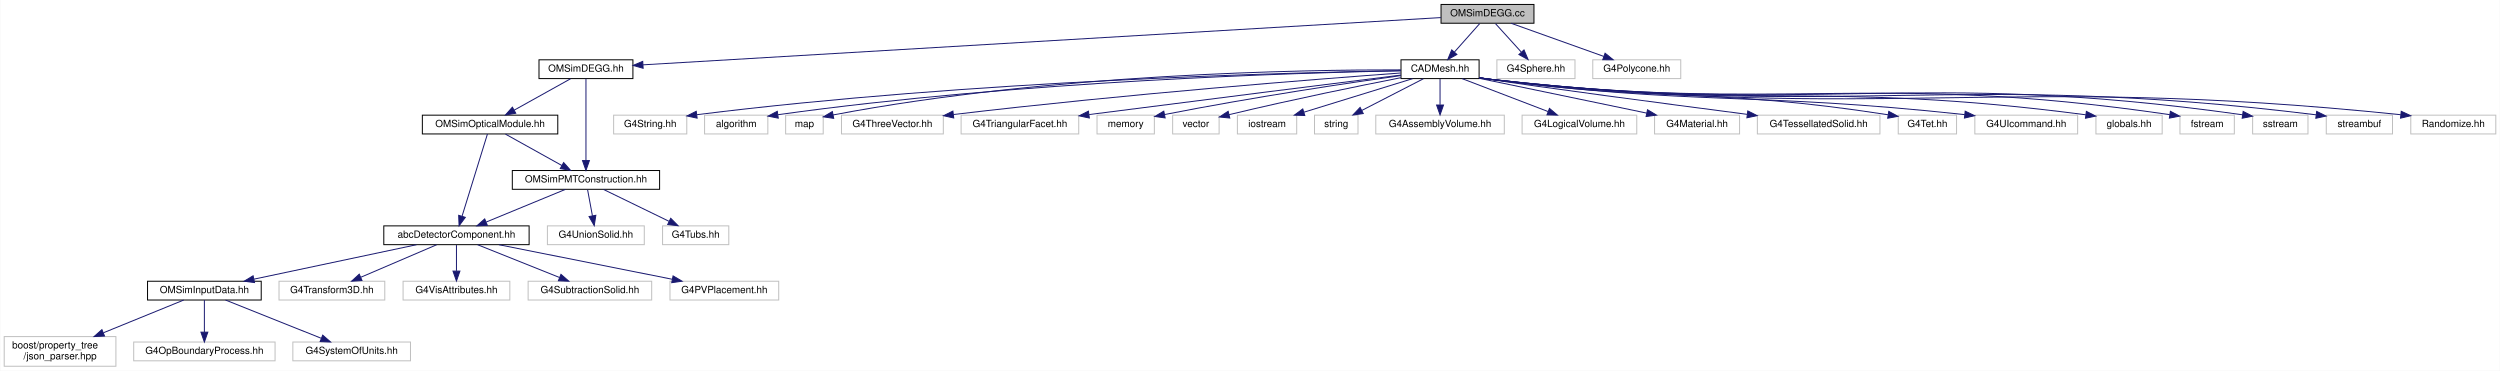
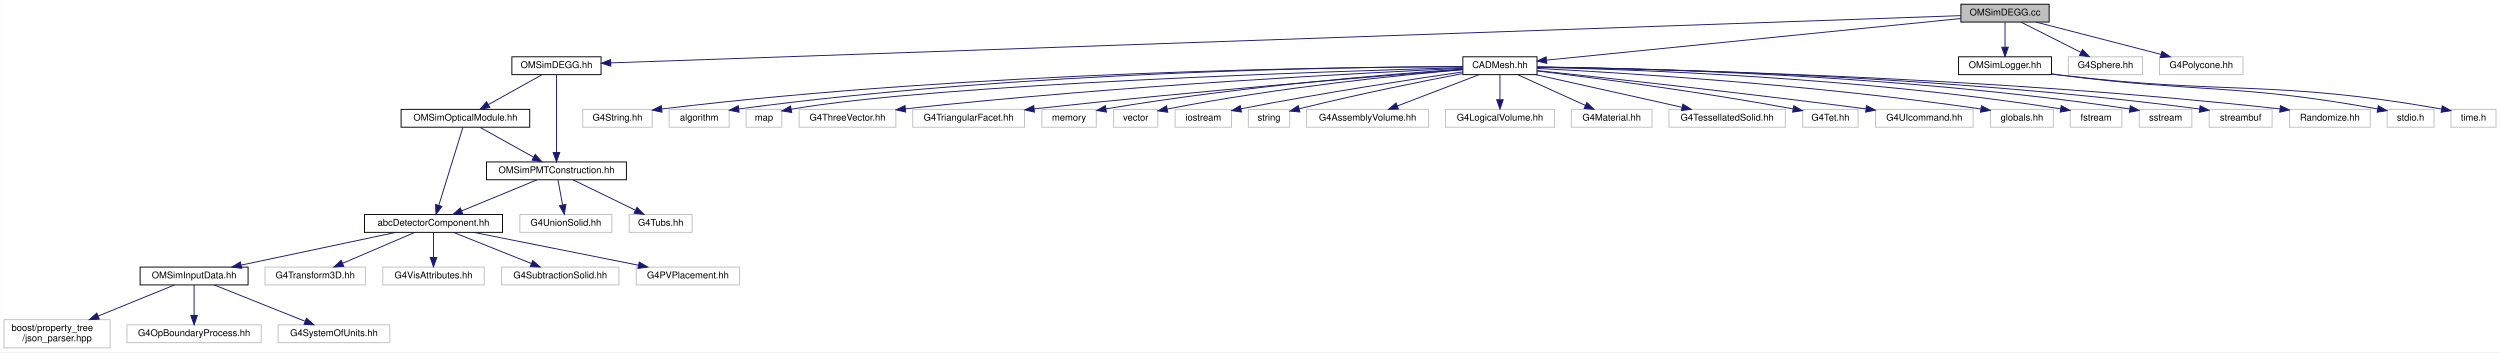
- <svg xmlns="http://www.w3.org/2000/svg" xmlns:xlink="http://www.w3.org/1999/xlink" width="2529pt" height="375pt" viewBox="0.00 0.00 2528.50 375.00">
+ <svg xmlns="http://www.w3.org/2000/svg" xmlns:xlink="http://www.w3.org/1999/xlink" width="2663pt" height="375pt" viewBox="0.00 0.00 2662.50 375.00">
  <g id="graph0" class="graph" transform="scale(1 1) rotate(0) translate(4 371)">
-     <polygon fill="white" stroke="transparent" points="-4,4 -4,-371 2524.5,-371 2524.5,4 -4,4" />
+     <polygon fill="white" stroke="transparent" points="-4,4 -4,-371 2658.5,-371 2658.5,4 -4,4" />
    <g id="node1" class="node">
      <g id="a_node1">
        <a xlink:title="Construction of the DEGG class.">
-           <polygon fill="#bfbfbf" stroke="black" points="1453.5,-347.5 1453.5,-366.5 1547.5,-366.5 1547.5,-347.5 1453.5,-347.5" />
-           <text text-anchor="middle" x="1500.5" y="-354.5" font-family="Helvetica,sans-Serif" font-size="10.00">OMSimDEGG.cc</text>
+           <polygon fill="#bfbfbf" stroke="black" points="2084.5,-347.5 2084.5,-366.5 2178.5,-366.5 2178.5,-347.5 2084.5,-347.5" />
+           <text text-anchor="middle" x="2131.5" y="-354.5" font-family="Helvetica,sans-Serif" font-size="10.00">OMSimDEGG.cc</text>
        </a>
      </g>
    </g>
    <g id="node2" class="node">
      <g id="a_node2">
        <a xlink:href="_o_m_sim_d_e_g_g_8hh.html" target="_top" xlink:title=" ">
          <polygon fill="white" stroke="black" points="541,-291.5 541,-310.5 636,-310.5 636,-291.5 541,-291.5" />
          <text text-anchor="middle" x="588.5" y="-298.5" font-family="Helvetica,sans-Serif" font-size="10.00">OMSimDEGG.hh</text>
        </a>
      </g>
    </g>
    <g id="edge1" class="edge">
-       <path fill="none" stroke="midnightblue" d="M1453.39,-353.21C1299.85,-344.12 814.18,-315.36 646.28,-305.42" />
-       <polygon fill="midnightblue" stroke="midnightblue" points="646.34,-301.92 636.15,-304.82 645.93,-308.91 646.34,-301.92" />
+       <path fill="none" stroke="midnightblue" d="M2084.48,-354.35C1859.55,-346.48 894.06,-312.69 646.51,-304.03" />
+       <polygon fill="midnightblue" stroke="midnightblue" points="646.41,-300.52 636.29,-303.67 646.16,-307.52 646.41,-300.52" />
    </g>
    <g id="node16" class="node">
      <g id="a_node16">
        <a xlink:href="_c_a_d_mesh_8hh.html" target="_top" xlink:title=" ">
-           <polygon fill="white" stroke="black" points="1413,-291.5 1413,-310.5 1492,-310.5 1492,-291.5 1413,-291.5" />
-           <text text-anchor="middle" x="1452.5" y="-298.5" font-family="Helvetica,sans-Serif" font-size="10.00">CADMesh.hh</text>
+           <polygon fill="white" stroke="black" points="1554,-291.5 1554,-310.5 1633,-310.5 1633,-291.5 1554,-291.5" />
+           <text text-anchor="middle" x="1593.5" y="-298.5" font-family="Helvetica,sans-Serif" font-size="10.00">CADMesh.hh</text>
        </a>
      </g>
    </g>
    <g id="edge17" class="edge">
-       <path fill="none" stroke="midnightblue" d="M1492.57,-347.08C1485.65,-339.3 1475.43,-327.8 1467.05,-318.37" />
-       <polygon fill="midnightblue" stroke="midnightblue" points="1469.54,-315.9 1460.28,-310.75 1464.31,-320.55 1469.54,-315.9" />
+       <path fill="none" stroke="midnightblue" d="M2084.23,-351.26C1983.09,-341.1 1746.52,-317.36 1643.23,-306.99" />
+       <polygon fill="midnightblue" stroke="midnightblue" points="1643.37,-303.49 1633.07,-305.97 1642.67,-310.45 1643.37,-303.49" />
    </g>
    <g id="node37" class="node">
      <g id="a_node37">
-         <a xlink:title=" ">
-           <polygon fill="white" stroke="#bfbfbf" points="1510,-291.5 1510,-310.5 1589,-310.5 1589,-291.5 1510,-291.5" />
-           <text text-anchor="middle" x="1549.5" y="-298.5" font-family="Helvetica,sans-Serif" font-size="10.00">G4Sphere.hh</text>
+         <a xlink:href="_o_m_sim_logger_8hh.html" target="_top" xlink:title=" ">
+           <polygon fill="white" stroke="black" points="2082,-291.5 2082,-310.5 2181,-310.5 2181,-291.5 2082,-291.5" />
+           <text text-anchor="middle" x="2131.5" y="-298.5" font-family="Helvetica,sans-Serif" font-size="10.00">OMSimLogger.hh</text>
        </a>
      </g>
    </g>
    <g id="edge38" class="edge">
-       <path fill="none" stroke="midnightblue" d="M1508.59,-347.08C1515.66,-339.3 1526.09,-327.8 1534.65,-318.37" />
-       <polygon fill="midnightblue" stroke="midnightblue" points="1537.43,-320.51 1541.56,-310.75 1532.25,-315.8 1537.43,-320.51" />
-     </g>
-     <g id="node38" class="node">
-       <g id="a_node38">
-         <a xlink:title=" ">
-           <polygon fill="white" stroke="#bfbfbf" points="1607,-291.5 1607,-310.5 1696,-310.5 1696,-291.5 1607,-291.5" />
-           <text text-anchor="middle" x="1651.5" y="-298.5" font-family="Helvetica,sans-Serif" font-size="10.00">G4Polycone.hh</text>
-         </a>
-       </g>
-     </g>
-     <g id="edge39" class="edge">
-       <path fill="none" stroke="midnightblue" d="M1524.43,-347.44C1549.72,-338.4 1589.8,-324.06 1618.18,-313.92" />
-       <polygon fill="midnightblue" stroke="midnightblue" points="1619.45,-317.18 1627.69,-310.52 1617.09,-310.59 1619.45,-317.18" />
+       <path fill="none" stroke="midnightblue" d="M2131.5,-347.08C2131.5,-340.01 2131.5,-329.86 2131.5,-320.99" />
+       <polygon fill="midnightblue" stroke="midnightblue" points="2135,-320.75 2131.5,-310.75 2128,-320.75 2135,-320.75" />
+     </g>
+     <g id="node40" class="node">
+       <g id="a_node40">
+         <a xlink:title=" ">
+           <polygon fill="white" stroke="#bfbfbf" points="2199,-291.5 2199,-310.5 2278,-310.5 2278,-291.5 2199,-291.5" />
+           <text text-anchor="middle" x="2238.5" y="-298.5" font-family="Helvetica,sans-Serif" font-size="10.00">G4Sphere.hh</text>
+         </a>
+       </g>
+     </g>
+     <g id="edge41" class="edge">
+       <path fill="none" stroke="midnightblue" d="M2148.69,-347.32C2165.85,-338.66 2192.45,-325.24 2212.25,-315.25" />
+       <polygon fill="midnightblue" stroke="midnightblue" points="2214,-318.28 2221.35,-310.65 2210.85,-312.04 2214,-318.28" />
+     </g>
+     <g id="node41" class="node">
+       <g id="a_node41">
+         <a xlink:title=" ">
+           <polygon fill="white" stroke="#bfbfbf" points="2296,-291.5 2296,-310.5 2385,-310.5 2385,-291.5 2296,-291.5" />
+           <text text-anchor="middle" x="2340.5" y="-298.5" font-family="Helvetica,sans-Serif" font-size="10.00">G4Polycone.hh</text>
+         </a>
+       </g>
+     </g>
+     <g id="edge42" class="edge">
+       <path fill="none" stroke="midnightblue" d="M2164.62,-347.44C2200.62,-338.14 2258.27,-323.25 2297.69,-313.06" />
+       <polygon fill="midnightblue" stroke="midnightblue" points="2298.73,-316.41 2307.54,-310.52 2296.98,-309.63 2298.73,-316.41" />
    </g>
    <g id="node3" class="node">
      <g id="a_node3">
        <a xlink:href="_o_m_sim_p_m_t_construction_8hh.html" target="_top" xlink:title=" ">
          <polygon fill="white" stroke="black" points="514,-179.5 514,-198.5 663,-198.5 663,-179.5 514,-179.5" />
          <text text-anchor="middle" x="588.5" y="-186.5" font-family="Helvetica,sans-Serif" font-size="10.00">OMSimPMTConstruction.hh</text>
        </a>
      </g>
    </g>
    <g id="edge2" class="edge">
      <path fill="none" stroke="midnightblue" d="M588.5,-291.37C588.5,-273.62 588.5,-232.67 588.5,-208.6" />
      <polygon fill="midnightblue" stroke="midnightblue" points="592,-208.59 588.5,-198.59 585,-208.59 592,-208.59" />
    </g>
    <g id="node15" class="node">
      <g id="a_node15">
        <a xlink:href="_o_m_sim_optical_module_8hh.html" target="_top" xlink:title=" ">
          <polygon fill="white" stroke="black" points="423,-235.5 423,-254.5 560,-254.5 560,-235.5 423,-235.5" />
          <text text-anchor="middle" x="491.5" y="-242.5" font-family="Helvetica,sans-Serif" font-size="10.00">OMSimOpticalModule.hh</text>
        </a>
      </g>
    </g>
    <g id="edge14" class="edge">
      <path fill="none" stroke="midnightblue" d="M572.92,-291.32C557.5,-282.74 533.69,-269.49 515.79,-259.52" />
      <polygon fill="midnightblue" stroke="midnightblue" points="517.49,-256.46 507.05,-254.65 514.08,-262.58 517.49,-256.46" />
    </g>
    <g id="node4" class="node">
      <g id="a_node4">
        <a xlink:href="abc_detector_component_8hh.html" target="_top" xlink:title=" ">
          <polygon fill="white" stroke="black" points="384,-123.5 384,-142.5 531,-142.5 531,-123.5 384,-123.5" />
          <text text-anchor="middle" x="457.5" y="-130.5" font-family="Helvetica,sans-Serif" font-size="10.00">abcDetectorComponent.hh</text>
        </a>
      </g>
    </g>
    <g id="edge3" class="edge">
      <path fill="none" stroke="midnightblue" d="M567.74,-179.44C546.18,-170.56 512.24,-156.56 487.71,-146.45" />
      <polygon fill="midnightblue" stroke="midnightblue" points="488.74,-143.09 478.16,-142.52 486.07,-149.56 488.74,-143.09" />
    </g>
    <g id="node13" class="node">
      <g id="a_node13">
        <a xlink:title=" ">
          <polygon fill="white" stroke="#bfbfbf" points="549.5,-123.5 549.5,-142.5 647.5,-142.5 647.5,-123.5 549.5,-123.5" />
          <text text-anchor="middle" x="598.5" y="-130.5" font-family="Helvetica,sans-Serif" font-size="10.00">G4UnionSolid.hh</text>
        </a>
      </g>
    </g>
    <g id="edge12" class="edge">
      <path fill="none" stroke="midnightblue" d="M590.15,-179.08C591.48,-171.93 593.38,-161.64 595.04,-152.69" />
      <polygon fill="midnightblue" stroke="midnightblue" points="598.5,-153.22 596.88,-142.75 591.62,-151.95 598.5,-153.22" />
    </g>
    <g id="node14" class="node">
      <g id="a_node14">
        <a xlink:title=" ">
          <polygon fill="white" stroke="#bfbfbf" points="666,-123.5 666,-142.5 733,-142.5 733,-123.5 666,-123.5" />
          <text text-anchor="middle" x="699.5" y="-130.5" font-family="Helvetica,sans-Serif" font-size="10.00">G4Tubs.hh</text>
        </a>
      </g>
    </g>
    <g id="edge13" class="edge">
      <path fill="none" stroke="midnightblue" d="M606.33,-179.32C624.22,-170.62 651.98,-157.12 672.55,-147.11" />
      <polygon fill="midnightblue" stroke="midnightblue" points="674.25,-150.18 681.71,-142.65 671.19,-143.88 674.25,-150.18" />
    </g>
    <g id="node5" class="node">
      <g id="a_node5">
        <a xlink:href="_o_m_sim_input_data_8hh.html" target="_top" xlink:title=" ">
          <polygon fill="white" stroke="black" points="145,-67.5 145,-86.5 260,-86.5 260,-67.5 145,-67.5" />
          <text text-anchor="middle" x="202.5" y="-74.5" font-family="Helvetica,sans-Serif" font-size="10.00">OMSimInputData.hh</text>
        </a>
      </g>
    </g>
    <g id="edge4" class="edge">
      <path fill="none" stroke="midnightblue" d="M417.09,-123.44C372.52,-114 300.73,-98.8 252.61,-88.61" />
      <polygon fill="midnightblue" stroke="midnightblue" points="253.22,-85.16 242.72,-86.52 251.77,-92.01 253.22,-85.16" />
    </g>
    <g id="node9" class="node">
      <g id="a_node9">
        <a xlink:title=" ">
          <polygon fill="white" stroke="#bfbfbf" points="278,-67.5 278,-86.5 385,-86.5 385,-67.5 278,-67.5" />
          <text text-anchor="middle" x="331.5" y="-74.5" font-family="Helvetica,sans-Serif" font-size="10.00">G4Transform3D.hh</text>
        </a>
      </g>
    </g>
    <g id="edge8" class="edge">
      <path fill="none" stroke="midnightblue" d="M437.53,-123.44C416.89,-114.6 384.44,-100.69 360.87,-90.59" />
      <polygon fill="midnightblue" stroke="midnightblue" points="361.94,-87.24 351.37,-86.52 359.18,-93.67 361.94,-87.24" />
    </g>
    <g id="node10" class="node">
      <g id="a_node10">
        <a xlink:title=" ">
          <polygon fill="white" stroke="#bfbfbf" points="403.5,-67.5 403.5,-86.5 511.5,-86.5 511.5,-67.5 403.5,-67.5" />
          <text text-anchor="middle" x="457.5" y="-74.5" font-family="Helvetica,sans-Serif" font-size="10.00">G4VisAttributes.hh</text>
        </a>
      </g>
    </g>
    <g id="edge9" class="edge">
      <path fill="none" stroke="midnightblue" d="M457.5,-123.08C457.5,-116.01 457.5,-105.86 457.5,-96.99" />
      <polygon fill="midnightblue" stroke="midnightblue" points="461,-96.75 457.5,-86.75 454,-96.75 461,-96.75" />
    </g>
    <g id="node11" class="node">
      <g id="a_node11">
        <a xlink:title=" ">
          <polygon fill="white" stroke="#bfbfbf" points="530,-67.5 530,-86.5 655,-86.5 655,-67.5 530,-67.5" />
          <text text-anchor="middle" x="592.5" y="-74.5" font-family="Helvetica,sans-Serif" font-size="10.00">G4SubtractionSolid.hh</text>
        </a>
      </g>
    </g>
    <g id="edge10" class="edge">
      <path fill="none" stroke="midnightblue" d="M478.89,-123.44C501.21,-114.52 536.4,-100.44 561.71,-90.32" />
      <polygon fill="midnightblue" stroke="midnightblue" points="563.22,-93.48 571.21,-86.52 560.62,-86.98 563.22,-93.48" />
    </g>
    <g id="node12" class="node">
      <g id="a_node12">
        <a xlink:title=" ">
          <polygon fill="white" stroke="#bfbfbf" points="673.5,-67.5 673.5,-86.5 783.5,-86.5 783.5,-67.5 673.5,-67.5" />
          <text text-anchor="middle" x="728.5" y="-74.5" font-family="Helvetica,sans-Serif" font-size="10.00">G4PVPlacement.hh</text>
        </a>
      </g>
    </g>
    <g id="edge11" class="edge">
      <path fill="none" stroke="midnightblue" d="M500.44,-123.44C548.01,-113.96 624.74,-98.67 675.89,-88.48" />
      <polygon fill="midnightblue" stroke="midnightblue" points="676.64,-91.9 685.76,-86.52 675.27,-85.04 676.64,-91.9" />
    </g>
    <g id="node6" class="node">
      <g id="a_node6">
        <a xlink:title=" ">
          <polygon fill="white" stroke="#bfbfbf" points="0,-0.5 0,-30.5 113,-30.5 113,-0.5 0,-0.5" />
          <text text-anchor="start" x="8" y="-18.5" font-family="Helvetica,sans-Serif" font-size="10.00">boost/property_tree</text>
          <text text-anchor="middle" x="56.5" y="-7.5" font-family="Helvetica,sans-Serif" font-size="10.00">/json_parser.hpp</text>
        </a>
      </g>
    </g>
    <g id="edge5" class="edge">
      <path fill="none" stroke="midnightblue" d="M181.58,-67.48C160.51,-58.89 127.37,-45.38 100.49,-34.43" />
      <polygon fill="midnightblue" stroke="midnightblue" points="101.49,-31.06 90.91,-30.52 98.85,-37.54 101.49,-31.06" />
    </g>
    <g id="node7" class="node">
      <g id="a_node7">
        <a xlink:title=" ">
          <polygon fill="white" stroke="#bfbfbf" points="131,-6 131,-25 274,-25 274,-6 131,-6" />
          <text text-anchor="middle" x="202.5" y="-13" font-family="Helvetica,sans-Serif" font-size="10.00">G4OpBoundaryProcess.hh</text>
        </a>
      </g>
    </g>
    <g id="edge6" class="edge">
      <path fill="none" stroke="midnightblue" d="M202.5,-67.48C202.5,-59.08 202.5,-45.98 202.5,-35.16" />
      <polygon fill="midnightblue" stroke="midnightblue" points="206,-35.01 202.5,-25.01 199,-35.01 206,-35.01" />
    </g>
    <g id="node8" class="node">
      <g id="a_node8">
        <a xlink:title=" ">
          <polygon fill="white" stroke="#bfbfbf" points="292,-6 292,-25 411,-25 411,-6 292,-6" />
          <text text-anchor="middle" x="351.5" y="-13" font-family="Helvetica,sans-Serif" font-size="10.00">G4SystemOfUnits.hh</text>
        </a>
      </g>
    </g>
    <g id="edge7" class="edge">
      <path fill="none" stroke="midnightblue" d="M223.85,-67.48C249.19,-57.36 291.64,-40.4 320.57,-28.85" />
      <polygon fill="midnightblue" stroke="midnightblue" points="322.2,-31.97 330.19,-25.01 319.61,-25.47 322.2,-31.97" />
    </g>
    <g id="edge16" class="edge">
      <path fill="none" stroke="midnightblue" d="M507.08,-235.32C522.5,-226.74 546.31,-213.49 564.21,-203.52" />
      <polygon fill="midnightblue" stroke="midnightblue" points="565.92,-206.58 572.95,-198.65 562.51,-200.46 565.92,-206.58" />
    </g>
    <g id="edge15" class="edge">
      <path fill="none" stroke="midnightblue" d="M488.83,-235.37C483.32,-217.54 470.57,-176.3 463.15,-152.27" />
      <polygon fill="midnightblue" stroke="midnightblue" points="466.45,-151.11 460.16,-142.59 459.76,-153.18 466.45,-151.11" />
    </g>
    <g id="node17" class="node">
      <g id="a_node17">
        <a xlink:title=" ">
          <polygon fill="white" stroke="#bfbfbf" points="616.5,-235.5 616.5,-254.5 690.5,-254.5 690.5,-235.5 616.5,-235.5" />
          <text text-anchor="middle" x="653.5" y="-242.5" font-family="Helvetica,sans-Serif" font-size="10.00">G4String.hh</text>
        </a>
      </g>
    </g>
    <g id="edge18" class="edge">
-       <path fill="none" stroke="midnightblue" d="M1412.73,-299.49C1301.67,-297.67 978.72,-289.68 700.87,-255" />
-       <polygon fill="midnightblue" stroke="midnightblue" points="700.95,-251.48 690.59,-253.7 700.07,-258.42 700.95,-251.48" />
+       <path fill="none" stroke="midnightblue" d="M1553.67,-300.02C1429.12,-299.65 1035.85,-295.25 700.97,-254.99" />
+       <polygon fill="midnightblue" stroke="midnightblue" points="700.93,-251.46 690.58,-253.73 700.09,-258.41 700.93,-251.46" />
    </g>
    <g id="node18" class="node">
      <g id="a_node18">
        <a xlink:title=" ">
          <polygon fill="white" stroke="#bfbfbf" points="708.5,-235.5 708.5,-254.5 772.5,-254.5 772.5,-235.5 708.5,-235.5" />
          <text text-anchor="middle" x="740.5" y="-242.5" font-family="Helvetica,sans-Serif" font-size="10.00">algorithm</text>
        </a>
      </g>
    </g>
    <g id="edge19" class="edge">
-       <path fill="none" stroke="midnightblue" d="M1412.96,-299.4C1310.42,-297.42 1027.49,-289.16 782.8,-254.97" />
-       <polygon fill="midnightblue" stroke="midnightblue" points="783.04,-251.47 772.65,-253.53 782.06,-258.4 783.04,-251.47" />
+       <path fill="none" stroke="midnightblue" d="M1553.99,-300.05C1437.36,-299.73 1084.37,-295.36 782.89,-254.96" />
+       <polygon fill="midnightblue" stroke="midnightblue" points="783.02,-251.44 772.64,-253.57 782.08,-258.38 783.02,-251.44" />
    </g>
    <g id="node19" class="node">
      <g id="a_node19">
        <a xlink:title=" ">
          <polygon fill="white" stroke="#bfbfbf" points="790.5,-235.5 790.5,-254.5 828.5,-254.5 828.5,-235.5 790.5,-235.5" />
          <text text-anchor="middle" x="809.5" y="-242.5" font-family="Helvetica,sans-Serif" font-size="10.00">map</text>
        </a>
      </g>
    </g>
    <g id="edge20" class="edge">
-       <path fill="none" stroke="midnightblue" d="M1412.86,-300.34C1315.92,-300.5 1059.28,-296.74 838.45,-254.71" />
-       <polygon fill="midnightblue" stroke="midnightblue" points="839.11,-251.27 828.62,-252.81 837.78,-258.14 839.11,-251.27" />
+       <path fill="none" stroke="midnightblue" d="M1553.65,-298.95C1421.21,-295.26 995.74,-281.72 838.57,-254.65" />
+       <polygon fill="midnightblue" stroke="midnightblue" points="839.08,-251.18 828.62,-252.84 837.83,-258.07 839.08,-251.18" />
    </g>
    <g id="node20" class="node">
      <g id="a_node20">
        <a xlink:title=" ">
          <polygon fill="white" stroke="#bfbfbf" points="847,-235.5 847,-254.5 950,-254.5 950,-235.5 847,-235.5" />
          <text text-anchor="middle" x="898.5" y="-242.5" font-family="Helvetica,sans-Serif" font-size="10.00">G4ThreeVector.hh</text>
        </a>
      </g>
    </g>
    <g id="edge21" class="edge">
-       <path fill="none" stroke="midnightblue" d="M1412.72,-297.16C1330.28,-291.12 1134.58,-275.88 960.31,-255.16" />
-       <polygon fill="midnightblue" stroke="midnightblue" points="960.53,-251.66 950.18,-253.95 959.7,-258.61 960.53,-251.66" />
+       <path fill="none" stroke="midnightblue" d="M1553.65,-298.26C1454.9,-293.72 1190.77,-280.15 960.43,-255.14" />
+       <polygon fill="midnightblue" stroke="midnightblue" points="960.5,-251.62 950.18,-254.01 959.74,-258.58 960.5,-251.62" />
    </g>
    <g id="node21" class="node">
      <g id="a_node21">
        <a xlink:title=" ">
          <polygon fill="white" stroke="#bfbfbf" points="968,-235.5 968,-254.5 1087,-254.5 1087,-235.5 968,-235.5" />
          <text text-anchor="middle" x="1027.5" y="-242.5" font-family="Helvetica,sans-Serif" font-size="10.00">G4TriangularFacet.hh</text>
        </a>
      </g>
    </g>
    <g id="edge22" class="edge">
-       <path fill="none" stroke="midnightblue" d="M1412.98,-295.06C1349.08,-287.05 1218.81,-270.69 1097.54,-255.13" />
-       <polygon fill="midnightblue" stroke="midnightblue" points="1097.7,-251.62 1087.34,-253.82 1096.81,-258.56 1097.7,-251.62" />
+       <path fill="none" stroke="midnightblue" d="M1553.83,-296.94C1471.09,-290.45 1273.86,-274.37 1097.31,-255.05" />
+       <polygon fill="midnightblue" stroke="midnightblue" points="1097.64,-251.56 1087.32,-253.95 1096.88,-258.52 1097.64,-251.56" />
    </g>
    <g id="node22" class="node">
      <g id="a_node22">
        <a xlink:title=" ">
          <polygon fill="white" stroke="#bfbfbf" points="1105.5,-235.5 1105.5,-254.5 1163.5,-254.5 1163.5,-235.5 1105.5,-235.5" />
          <text text-anchor="middle" x="1134.5" y="-242.5" font-family="Helvetica,sans-Serif" font-size="10.00">memory</text>
        </a>
      </g>
    </g>
    <g id="edge23" class="edge">
-       <path fill="none" stroke="midnightblue" d="M1412.92,-294.57C1360.45,-287.17 1264.77,-272.96 1173.83,-255.15" />
-       <polygon fill="midnightblue" stroke="midnightblue" points="1174.4,-251.7 1163.91,-253.19 1173.04,-258.56 1174.4,-251.7" />
+       <path fill="none" stroke="midnightblue" d="M1553.8,-297.43C1480.55,-292.33 1319.08,-279.41 1173.87,-255.04" />
+       <polygon fill="midnightblue" stroke="midnightblue" points="1174.33,-251.57 1163.88,-253.35 1173.15,-258.47 1174.33,-251.57" />
    </g>
    <g id="node23" class="node">
      <g id="a_node23">
        <a xlink:title=" ">
          <polygon fill="white" stroke="#bfbfbf" points="1182,-235.5 1182,-254.5 1229,-254.5 1229,-235.5 1182,-235.5" />
          <text text-anchor="middle" x="1205.5" y="-242.5" font-family="Helvetica,sans-Serif" font-size="10.00">vector</text>
        </a>
      </g>
    </g>
    <g id="edge24" class="edge">
-       <path fill="none" stroke="midnightblue" d="M1412.9,-292.4C1371.85,-284.36 1305.6,-270.94 1239.07,-255.02" />
-       <polygon fill="midnightblue" stroke="midnightblue" points="1239.79,-251.6 1229.25,-252.66 1238.15,-258.4 1239.79,-251.6" />
+       <path fill="none" stroke="midnightblue" d="M1553.81,-296.8C1489.69,-291.23 1359.22,-278.26 1239.29,-254.89" />
+       <polygon fill="midnightblue" stroke="midnightblue" points="1239.69,-251.4 1229.2,-252.89 1238.33,-258.26 1239.69,-251.4" />
    </g>
    <g id="node24" class="node">
      <g id="a_node24">
        <a xlink:title=" ">
          <polygon fill="white" stroke="#bfbfbf" points="1247.5,-235.5 1247.5,-254.5 1307.5,-254.5 1307.5,-235.5 1247.5,-235.5" />
          <text text-anchor="middle" x="1277.5" y="-242.5" font-family="Helvetica,sans-Serif" font-size="10.00">iostream</text>
        </a>
      </g>
    </g>
    <g id="edge25" class="edge">
-       <path fill="none" stroke="midnightblue" d="M1424.77,-291.44C1395.07,-282.28 1347.78,-267.69 1314.83,-257.52" />
-       <polygon fill="midnightblue" stroke="midnightblue" points="1315.69,-254.12 1305.1,-254.52 1313.62,-260.81 1315.69,-254.12" />
+       <path fill="none" stroke="midnightblue" d="M1553.91,-294.4C1501.91,-286.87 1407.57,-272.58 1317.52,-255.1" />
+       <polygon fill="midnightblue" stroke="midnightblue" points="1318.18,-251.66 1307.69,-253.17 1316.83,-258.53 1318.18,-251.66" />
    </g>
    <g id="node25" class="node">
      <g id="a_node25">
        <a xlink:title=" ">
          <polygon fill="white" stroke="#bfbfbf" points="1325.5,-235.5 1325.5,-254.5 1369.5,-254.5 1369.5,-235.5 1325.5,-235.5" />
          <text text-anchor="middle" x="1347.5" y="-242.5" font-family="Helvetica,sans-Serif" font-size="10.00">string</text>
        </a>
      </g>
    </g>
    <g id="edge26" class="edge">
-       <path fill="none" stroke="midnightblue" d="M1435.63,-291.32C1418.79,-282.66 1392.69,-269.24 1373.26,-259.25" />
-       <polygon fill="midnightblue" stroke="midnightblue" points="1374.82,-256.12 1364.33,-254.65 1371.62,-262.34 1374.82,-256.12" />
+       <path fill="none" stroke="midnightblue" d="M1553.67,-292.61C1512.38,-284.73 1445.79,-271.46 1379.56,-255.12" />
+       <polygon fill="midnightblue" stroke="midnightblue" points="1380.35,-251.71 1369.8,-252.69 1378.65,-258.51 1380.35,-251.71" />
    </g>
    <g id="node26" class="node">
      <g id="a_node26">
        <a xlink:title=" ">
          <polygon fill="white" stroke="#bfbfbf" points="1387.5,-235.5 1387.5,-254.5 1517.5,-254.5 1517.5,-235.5 1387.5,-235.5" />
          <text text-anchor="middle" x="1452.5" y="-242.5" font-family="Helvetica,sans-Serif" font-size="10.00">G4AssemblyVolume.hh</text>
        </a>
      </g>
    </g>
    <g id="edge27" class="edge">
-       <path fill="none" stroke="midnightblue" d="M1452.5,-291.08C1452.5,-284.01 1452.5,-273.86 1452.5,-264.99" />
-       <polygon fill="midnightblue" stroke="midnightblue" points="1456,-264.75 1452.5,-254.75 1449,-264.75 1456,-264.75" />
+       <path fill="none" stroke="midnightblue" d="M1571.16,-291.44C1547.75,-282.48 1510.76,-268.31 1484.31,-258.18" />
+       <polygon fill="midnightblue" stroke="midnightblue" points="1485.33,-254.82 1474.74,-254.52 1482.82,-261.36 1485.33,-254.82" />
    </g>
    <g id="node27" class="node">
      <g id="a_node27">
        <a xlink:title=" ">
          <polygon fill="white" stroke="#bfbfbf" points="1535.5,-235.5 1535.5,-254.5 1651.5,-254.5 1651.5,-235.5 1535.5,-235.5" />
          <text text-anchor="middle" x="1593.5" y="-242.5" font-family="Helvetica,sans-Serif" font-size="10.00">G4LogicalVolume.hh</text>
        </a>
      </g>
    </g>
    <g id="edge28" class="edge">
-       <path fill="none" stroke="midnightblue" d="M1474.84,-291.44C1498.25,-282.48 1535.24,-268.31 1561.69,-258.18" />
-       <polygon fill="midnightblue" stroke="midnightblue" points="1563.18,-261.36 1571.26,-254.52 1560.67,-254.82 1563.18,-261.36" />
+       <path fill="none" stroke="midnightblue" d="M1593.5,-291.08C1593.5,-284.01 1593.5,-273.86 1593.5,-264.99" />
+       <polygon fill="midnightblue" stroke="midnightblue" points="1597,-264.75 1593.5,-254.75 1590,-264.75 1597,-264.75" />
    </g>
    <g id="node28" class="node">
      <g id="a_node28">
        <a xlink:title=" ">
          <polygon fill="white" stroke="#bfbfbf" points="1669.5,-235.5 1669.5,-254.5 1755.5,-254.5 1755.5,-235.5 1669.5,-235.5" />
          <text text-anchor="middle" x="1712.5" y="-242.5" font-family="Helvetica,sans-Serif" font-size="10.00">G4Material.hh</text>
        </a>
      </g>
    </g>
    <g id="edge29" class="edge">
-       <path fill="none" stroke="midnightblue" d="M1492.27,-291.74C1537.65,-282.31 1611.98,-266.88 1661.57,-256.58" />
-       <polygon fill="midnightblue" stroke="midnightblue" points="1662.37,-259.99 1671.45,-254.53 1660.94,-253.13 1662.37,-259.99" />
+       <path fill="none" stroke="midnightblue" d="M1612.36,-291.44C1631.77,-282.64 1662.23,-268.81 1684.46,-258.72" />
+       <polygon fill="midnightblue" stroke="midnightblue" points="1686.07,-261.84 1693.73,-254.52 1683.18,-255.46 1686.07,-261.84" />
    </g>
    <g id="node29" class="node">
      <g id="a_node29">
        <a xlink:title=" ">
          <polygon fill="white" stroke="#bfbfbf" points="1773.5,-235.5 1773.5,-254.5 1897.5,-254.5 1897.5,-235.5 1773.5,-235.5" />
          <text text-anchor="middle" x="1835.5" y="-242.5" font-family="Helvetica,sans-Serif" font-size="10.00">G4TessellatedSolid.hh</text>
        </a>
      </g>
    </g>
    <g id="edge30" class="edge">
-       <path fill="none" stroke="midnightblue" d="M1492.05,-292.57C1495.25,-292.02 1498.42,-291.49 1501.5,-291 1550.38,-283.22 1680.54,-266.07 1763.19,-255.33" />
-       <polygon fill="midnightblue" stroke="midnightblue" points="1763.81,-258.78 1773.28,-254.02 1762.91,-251.84 1763.81,-258.78" />
+       <path fill="none" stroke="midnightblue" d="M1631.85,-291.44C1673.97,-282.04 1741.71,-266.93 1787.37,-256.74" />
+       <polygon fill="midnightblue" stroke="midnightblue" points="1788.34,-260.11 1797.33,-254.52 1786.81,-253.28 1788.34,-260.11" />
    </g>
    <g id="node30" class="node">
      <g id="a_node30">
        <a xlink:title=" ">
          <polygon fill="white" stroke="#bfbfbf" points="1916,-235.5 1916,-254.5 1975,-254.5 1975,-235.5 1916,-235.5" />
          <text text-anchor="middle" x="1945.5" y="-242.5" font-family="Helvetica,sans-Serif" font-size="10.00">G4Tet.hh</text>
        </a>
      </g>
    </g>
    <g id="edge31" class="edge">
-       <path fill="none" stroke="midnightblue" d="M1492.03,-292.41C1495.23,-291.9 1498.41,-291.42 1501.5,-291 1677.33,-267.09 1726.28,-282.79 1905.73,-254.89" />
-       <polygon fill="midnightblue" stroke="midnightblue" points="1906.44,-258.32 1915.77,-253.31 1905.35,-251.41 1906.44,-258.32" />
+       <path fill="none" stroke="midnightblue" d="M1633.2,-295.38C1690.94,-288.42 1801.63,-274.18 1905.7,-255.01" />
+       <polygon fill="midnightblue" stroke="midnightblue" points="1906.55,-258.41 1915.74,-253.14 1905.27,-251.53 1906.55,-258.41" />
    </g>
    <g id="node31" class="node">
      <g id="a_node31">
        <a xlink:title=" ">
          <polygon fill="white" stroke="#bfbfbf" points="1993.5,-235.5 1993.5,-254.5 2097.5,-254.5 2097.5,-235.5 1993.5,-235.5" />
          <text text-anchor="middle" x="2045.5" y="-242.5" font-family="Helvetica,sans-Serif" font-size="10.00">G4UIcommand.hh</text>
        </a>
      </g>
    </g>
    <g id="edge32" class="edge">
-       <path fill="none" stroke="midnightblue" d="M1492.02,-292.36C1495.22,-291.86 1498.41,-291.4 1501.5,-291 1711.77,-263.93 1768.83,-278.27 1983.29,-255.05" />
-       <polygon fill="midnightblue" stroke="midnightblue" points="1983.73,-258.53 1993.29,-253.96 1982.97,-251.57 1983.73,-258.53" />
+       <path fill="none" stroke="midnightblue" d="M1633.13,-295.82C1703.66,-288.28 1855.59,-271.66 1983.5,-255 1983.6,-254.99 1983.7,-254.97 1983.8,-254.96" />
+       <polygon fill="midnightblue" stroke="midnightblue" points="1983.97,-258.47 1993.42,-253.67 1983.04,-251.53 1983.97,-258.47" />
    </g>
    <g id="node32" class="node">
      <g id="a_node32">
        <a xlink:title=" ">
          <polygon fill="white" stroke="#bfbfbf" points="2116,-235.5 2116,-254.5 2183,-254.5 2183,-235.5 2116,-235.5" />
          <text text-anchor="middle" x="2149.5" y="-242.5" font-family="Helvetica,sans-Serif" font-size="10.00">globals.hh</text>
        </a>
      </g>
    </g>
    <g id="edge33" class="edge">
-       <path fill="none" stroke="midnightblue" d="M1492.02,-292.31C1495.22,-291.82 1498.41,-291.37 1501.5,-291 1765.65,-259 1837.76,-289.91 2105.75,-254.88" />
-       <polygon fill="midnightblue" stroke="midnightblue" points="2106.33,-258.33 2115.78,-253.55 2105.41,-251.39 2106.33,-258.33" />
+       <path fill="none" stroke="midnightblue" d="M1633.27,-298.12C1718.18,-293.77 1923.57,-281.4 2105.74,-254.93" />
+       <polygon fill="midnightblue" stroke="midnightblue" points="2106.38,-258.37 2115.77,-253.46 2105.36,-251.45 2106.38,-258.37" />
    </g>
    <g id="node33" class="node">
      <g id="a_node33">
        <a xlink:title=" ">
          <polygon fill="white" stroke="#bfbfbf" points="2201,-235.5 2201,-254.5 2256,-254.5 2256,-235.5 2201,-235.5" />
          <text text-anchor="middle" x="2228.5" y="-242.5" font-family="Helvetica,sans-Serif" font-size="10.00">fstream</text>
        </a>
      </g>
    </g>
    <g id="edge34" class="edge">
-       <path fill="none" stroke="midnightblue" d="M1492.01,-292.29C1495.22,-291.8 1498.41,-291.36 1501.5,-291 1803.65,-255.53 1886.58,-299.54 2190.71,-255" />
-       <polygon fill="midnightblue" stroke="midnightblue" points="2191.32,-258.44 2200.7,-253.51 2190.29,-251.52 2191.32,-258.44" />
+       <path fill="none" stroke="midnightblue" d="M1633.02,-299.35C1727.85,-297.29 1975.84,-288.98 2190.8,-255.03" />
+       <polygon fill="midnightblue" stroke="midnightblue" points="2191.37,-258.49 2200.69,-253.45 2190.26,-251.57 2191.37,-258.49" />
    </g>
    <g id="node34" class="node">
      <g id="a_node34">
        <a xlink:title=" ">
          <polygon fill="white" stroke="#bfbfbf" points="2274.5,-235.5 2274.5,-254.5 2330.5,-254.5 2330.5,-235.5 2274.5,-235.5" />
          <text text-anchor="middle" x="2302.5" y="-242.5" font-family="Helvetica,sans-Serif" font-size="10.00">sstream</text>
        </a>
      </g>
    </g>
    <g id="edge35" class="edge">
-       <path fill="none" stroke="midnightblue" d="M1492.01,-292.27C1495.21,-291.79 1498.41,-291.36 1501.5,-291 1835.91,-252.59 1927.25,-302.4 2264.28,-254.88" />
-       <polygon fill="midnightblue" stroke="midnightblue" points="2264.92,-258.32 2274.33,-253.44 2263.93,-251.39 2264.92,-258.32" />
+       <path fill="none" stroke="midnightblue" d="M1633.15,-299.71C1735.95,-298.47 2019.54,-291.83 2264.17,-254.94" />
+       <polygon fill="midnightblue" stroke="midnightblue" points="2264.96,-258.35 2274.32,-253.38 2263.9,-251.43 2264.96,-258.35" />
    </g>
    <g id="node35" class="node">
      <g id="a_node35">
        <a xlink:title=" ">
          <polygon fill="white" stroke="#bfbfbf" points="2349,-235.5 2349,-254.5 2416,-254.5 2416,-235.5 2349,-235.5" />
          <text text-anchor="middle" x="2382.5" y="-242.5" font-family="Helvetica,sans-Serif" font-size="10.00">streambuf</text>
        </a>
      </g>
    </g>
    <g id="edge36" class="edge">
-       <path fill="none" stroke="midnightblue" d="M1492.01,-292.26C1495.21,-291.78 1498.41,-291.35 1501.5,-291 1868.68,-249.59 1967.87,-300.43 2338.85,-254.84" />
-       <polygon fill="midnightblue" stroke="midnightblue" points="2339.3,-258.31 2348.79,-253.6 2338.43,-251.36 2339.3,-258.31" />
+       <path fill="none" stroke="midnightblue" d="M1633.33,-299.64C1743.79,-298.21 2063.44,-291.13 2338.6,-254.9" />
+       <polygon fill="midnightblue" stroke="midnightblue" points="2339.33,-258.33 2348.78,-253.54 2338.4,-251.4 2339.33,-258.33" />
    </g>
    <g id="node36" class="node">
      <g id="a_node36">
        <a xlink:title=" ">
          <polygon fill="white" stroke="#bfbfbf" points="2434.5,-235.5 2434.5,-254.5 2520.5,-254.5 2520.5,-235.5 2434.5,-235.5" />
          <text text-anchor="middle" x="2477.5" y="-242.5" font-family="Helvetica,sans-Serif" font-size="10.00">Randomize.hh</text>
        </a>
      </g>
    </g>
    <g id="edge37" class="edge">
-       <path fill="none" stroke="midnightblue" d="M1492.01,-292.24C1495.21,-291.77 1498.41,-291.34 1501.5,-291 1906.69,-246.13 2015.05,-297.3 2424.4,-254.96" />
-       <polygon fill="midnightblue" stroke="midnightblue" points="2424.85,-258.43 2434.43,-253.91 2424.12,-251.47 2424.85,-258.43" />
+       <path fill="none" stroke="midnightblue" d="M1633.05,-299.51C1751.51,-297.68 2113.95,-289.55 2424.33,-254.99" />
+       <polygon fill="midnightblue" stroke="midnightblue" points="2424.88,-258.45 2434.43,-253.86 2424.1,-251.5 2424.88,-258.45" />
+     </g>
+     <g id="node38" class="node">
+       <g id="a_node38">
+         <a xlink:title=" ">
+           <polygon fill="white" stroke="#bfbfbf" points="2538.5,-235.5 2538.5,-254.5 2588.5,-254.5 2588.5,-235.5 2538.5,-235.5" />
+           <text text-anchor="middle" x="2563.5" y="-242.5" font-family="Helvetica,sans-Serif" font-size="10.00">stdio.h</text>
+         </a>
+       </g>
+     </g>
+     <g id="edge39" class="edge">
+       <path fill="none" stroke="midnightblue" d="M2181.05,-292.27C2184.25,-291.83 2187.42,-291.4 2190.5,-291 2337.53,-271.99 2378.74,-282.01 2528.33,-254.95" />
+       <polygon fill="midnightblue" stroke="midnightblue" points="2529.14,-258.36 2538.35,-253.12 2527.88,-251.48 2529.14,-258.36" />
+     </g>
+     <g id="node39" class="node">
+       <g id="a_node39">
+         <a xlink:title=" ">
+           <polygon fill="white" stroke="#bfbfbf" points="2606.5,-235.5 2606.5,-254.5 2654.5,-254.5 2654.5,-235.5 2606.5,-235.5" />
+           <text text-anchor="middle" x="2630.5" y="-242.5" font-family="Helvetica,sans-Serif" font-size="10.00">time.h</text>
+         </a>
+       </g>
+     </g>
+     <g id="edge40" class="edge">
+       <path fill="none" stroke="midnightblue" d="M2181.04,-292.21C2184.24,-291.78 2187.41,-291.37 2190.5,-291 2367.54,-269.69 2416.97,-286.39 2596.42,-254.88" />
+       <polygon fill="midnightblue" stroke="midnightblue" points="2597.23,-258.29 2606.46,-253.09 2596,-251.4 2597.23,-258.29" />
    </g>
  </g>
</svg>
